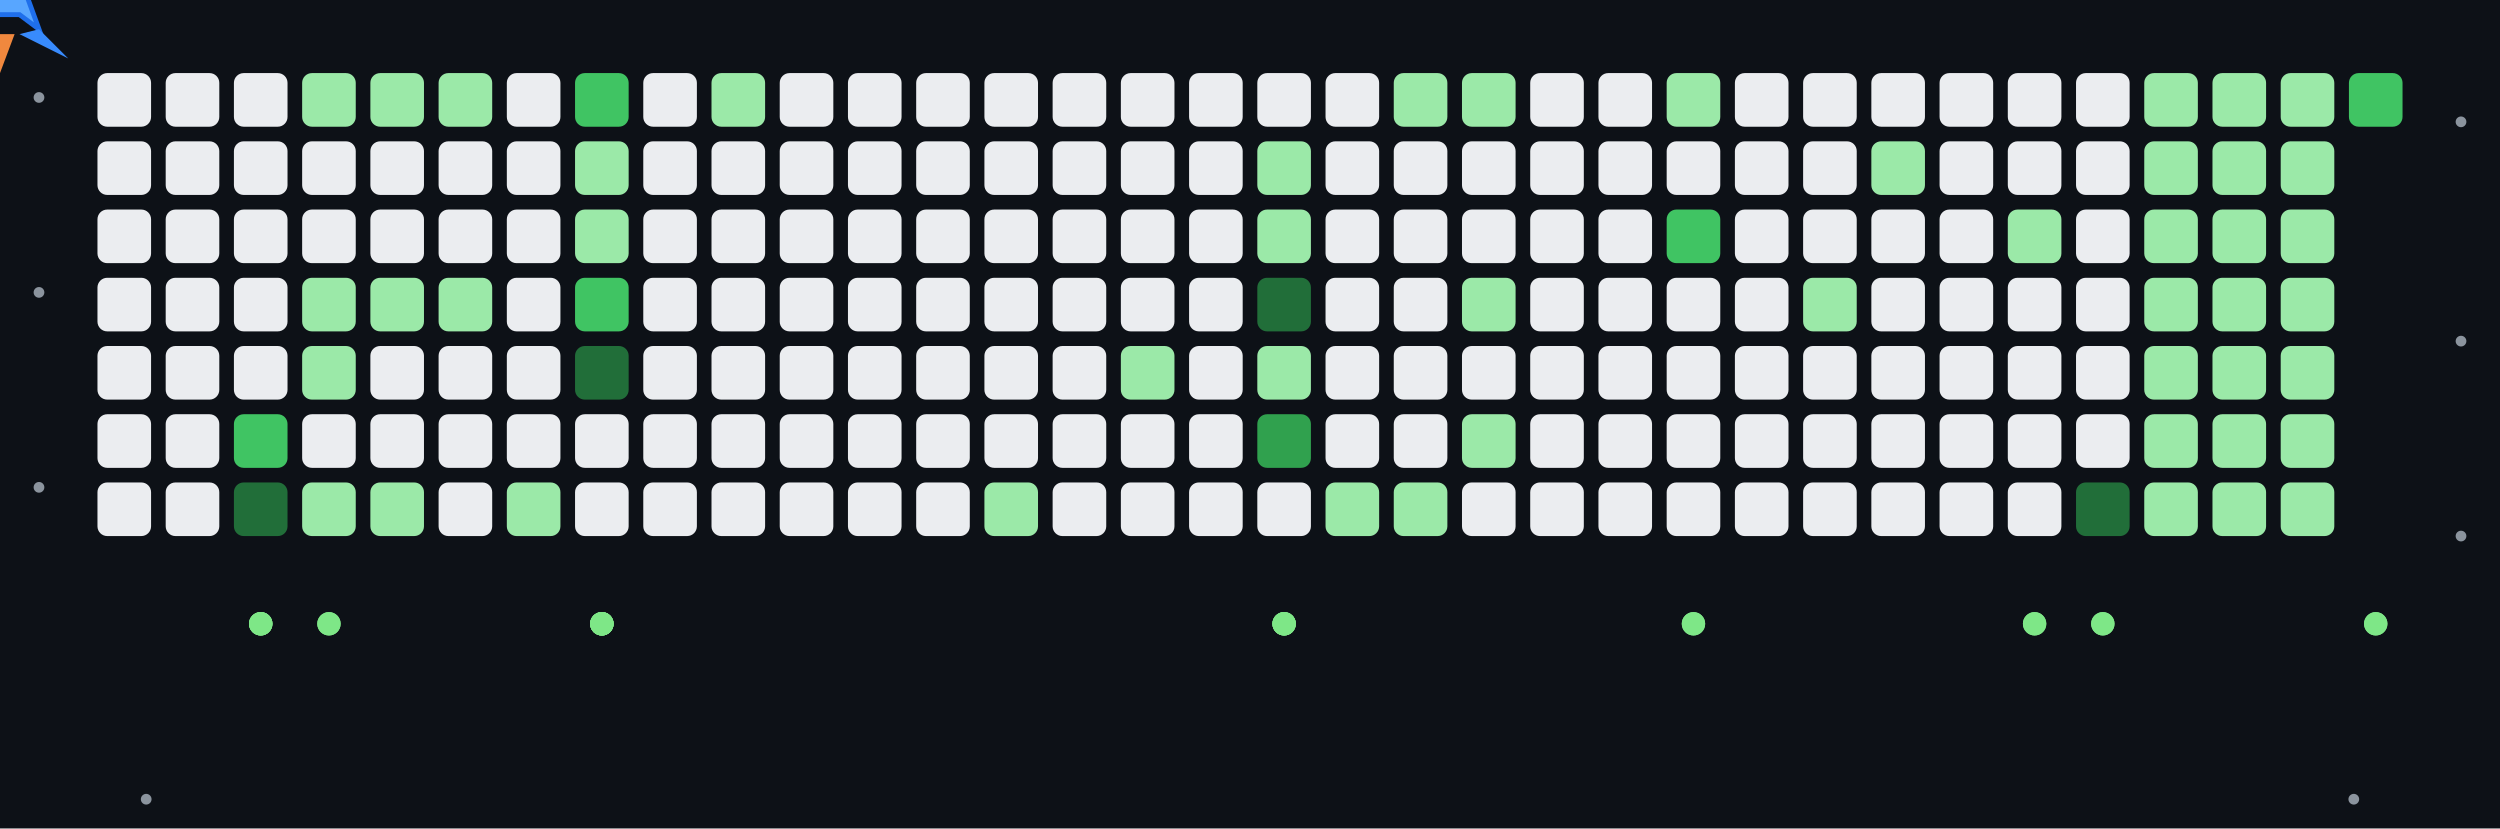
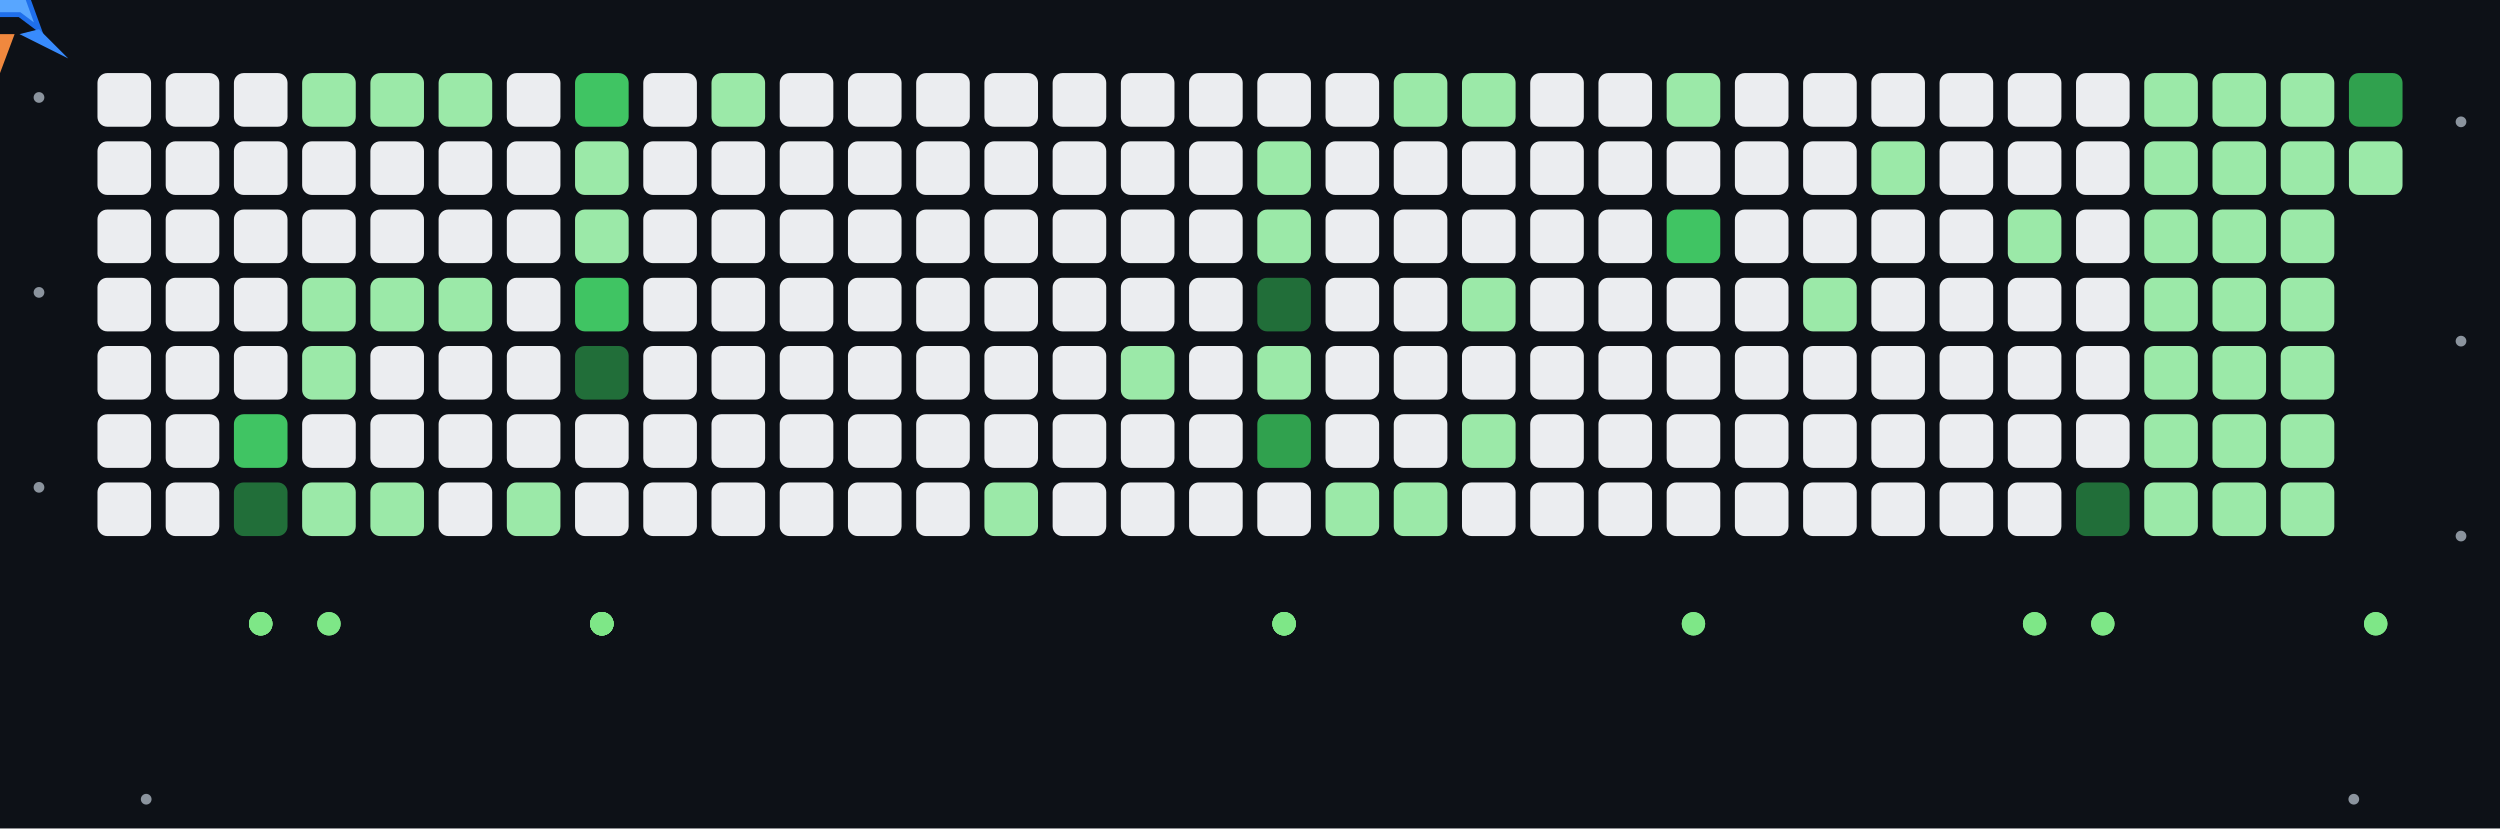
<svg xmlns="http://www.w3.org/2000/svg" viewBox="0 0 513 170">
  <rect x="0" y="0" width="513" height="170" fill="#0d1117" />
  <circle cx="8" cy="20" r="1.1" fill="#8b949e">
    <animate attributeName="opacity" values="0.2;1;0.2" dur="1.2s" repeatCount="indefinite" />
  </circle>
  <circle cx="8" cy="60" r="1.1" fill="#8b949e">
    <animate attributeName="opacity" values="0.2;1;0.2" dur="1.6s" repeatCount="indefinite" />
  </circle>
  <circle cx="8" cy="100" r="1.1" fill="#8b949e">
    <animate attributeName="opacity" values="0.2;1;0.2" dur="2s" repeatCount="indefinite" />
  </circle>
  <circle cx="505" cy="25" r="1.1" fill="#8b949e">
    <animate attributeName="opacity" values="0.2;1;0.2" dur="1.2s" repeatCount="indefinite" />
  </circle>
  <circle cx="505" cy="70" r="1.1" fill="#8b949e">
    <animate attributeName="opacity" values="0.2;1;0.2" dur="1.6s" repeatCount="indefinite" />
  </circle>
  <circle cx="505" cy="110" r="1.1" fill="#8b949e">
    <animate attributeName="opacity" values="0.2;1;0.2" dur="2s" repeatCount="indefinite" />
  </circle>
  <circle cx="30" cy="164" r="1.1" fill="#8b949e">
    <animate attributeName="opacity" values="0.2;1;0.2" dur="1.2s" repeatCount="indefinite" />
  </circle>
  <circle cx="483" cy="164" r="1.1" fill="#8b949e">
    <animate attributeName="opacity" values="0.2;1;0.2" dur="1.6s" repeatCount="indefinite" />
  </circle>
  <g id="grid">
    <rect x="20.00" y="15.00" width="11" height="11" rx="2" ry="2" fill="#ebedf0" />
    <rect x="20.00" y="29.00" width="11" height="11" rx="2" ry="2" fill="#ebedf0" />
    <rect x="20.00" y="43.00" width="11" height="11" rx="2" ry="2" fill="#ebedf0" />
    <rect x="20.00" y="57.00" width="11" height="11" rx="2" ry="2" fill="#ebedf0" />
    <rect x="20.00" y="71.00" width="11" height="11" rx="2" ry="2" fill="#ebedf0" />
    <rect x="20.00" y="85.00" width="11" height="11" rx="2" ry="2" fill="#ebedf0" />
    <rect x="20.00" y="99.00" width="11" height="11" rx="2" ry="2" fill="#ebedf0" />
    <rect x="34.00" y="15.00" width="11" height="11" rx="2" ry="2" fill="#ebedf0" />
    <rect x="34.00" y="29.00" width="11" height="11" rx="2" ry="2" fill="#ebedf0" />
    <rect x="34.00" y="43.00" width="11" height="11" rx="2" ry="2" fill="#ebedf0" />
    <rect x="34.00" y="57.00" width="11" height="11" rx="2" ry="2" fill="#ebedf0" />
    <rect x="34.00" y="71.00" width="11" height="11" rx="2" ry="2" fill="#ebedf0" />
    <rect x="34.00" y="85.00" width="11" height="11" rx="2" ry="2" fill="#ebedf0" />
    <rect x="34.00" y="99.00" width="11" height="11" rx="2" ry="2" fill="#ebedf0" />
    <rect x="48.00" y="15.00" width="11" height="11" rx="2" ry="2" fill="#ebedf0" />
    <rect x="48.00" y="29.00" width="11" height="11" rx="2" ry="2" fill="#ebedf0" />
    <rect x="48.00" y="43.00" width="11" height="11" rx="2" ry="2" fill="#ebedf0" />
    <rect x="48.00" y="57.00" width="11" height="11" rx="2" ry="2" fill="#ebedf0" />
    <rect x="48.00" y="71.00" width="11" height="11" rx="2" ry="2" fill="#ebedf0" />
    <rect x="48.00" y="85.00" width="11" height="11" rx="2" ry="2" fill="#40c463">
      <animate attributeName="fill" dur="20s" repeatCount="indefinite" keyTimes="0;0.048;0.054;0.952;0.958;1" values="#40c463;#40c463;#39d353;#40c463;#39d353;#40c463" />
    </rect>
    <rect x="48.00" y="99.00" width="11" height="11" rx="2" ry="2" fill="#216e39">
      <animate attributeName="fill" dur="20s" repeatCount="indefinite" keyTimes="0;0.048;0.054;0.952;0.958;1" values="#216e39;#216e39;#39d353;#216e39;#39d353;#216e39" />
    </rect>
    <rect x="62.00" y="15.00" width="11" height="11" rx="2" ry="2" fill="#9be9a8" />
    <rect x="62.00" y="29.00" width="11" height="11" rx="2" ry="2" fill="#ebedf0" />
    <rect x="62.00" y="43.00" width="11" height="11" rx="2" ry="2" fill="#ebedf0" />
    <rect x="62.00" y="57.00" width="11" height="11" rx="2" ry="2" fill="#9be9a8">
      <animate attributeName="fill" dur="20s" repeatCount="indefinite" keyTimes="0;0.062;0.068;0.938;0.944;1" values="#9be9a8;#9be9a8;#39d353;#9be9a8;#39d353;#9be9a8" />
    </rect>
    <rect x="62.00" y="71.00" width="11" height="11" rx="2" ry="2" fill="#9be9a8" />
    <rect x="62.00" y="85.00" width="11" height="11" rx="2" ry="2" fill="#ebedf0" />
    <rect x="62.00" y="99.00" width="11" height="11" rx="2" ry="2" fill="#9be9a8" />
    <rect x="76.00" y="15.00" width="11" height="11" rx="2" ry="2" fill="#9be9a8" />
    <rect x="76.00" y="29.00" width="11" height="11" rx="2" ry="2" fill="#ebedf0" />
    <rect x="76.00" y="43.00" width="11" height="11" rx="2" ry="2" fill="#ebedf0" />
    <rect x="76.00" y="57.00" width="11" height="11" rx="2" ry="2" fill="#9be9a8" />
    <rect x="76.00" y="71.00" width="11" height="11" rx="2" ry="2" fill="#ebedf0" />
    <rect x="76.00" y="85.00" width="11" height="11" rx="2" ry="2" fill="#ebedf0" />
    <rect x="76.00" y="99.00" width="11" height="11" rx="2" ry="2" fill="#9be9a8" />
    <rect x="90.00" y="15.00" width="11" height="11" rx="2" ry="2" fill="#9be9a8" />
    <rect x="90.00" y="29.00" width="11" height="11" rx="2" ry="2" fill="#ebedf0" />
    <rect x="90.00" y="43.00" width="11" height="11" rx="2" ry="2" fill="#ebedf0" />
    <rect x="90.00" y="57.00" width="11" height="11" rx="2" ry="2" fill="#9be9a8" />
    <rect x="90.00" y="71.00" width="11" height="11" rx="2" ry="2" fill="#ebedf0" />
    <rect x="90.00" y="85.00" width="11" height="11" rx="2" ry="2" fill="#ebedf0" />
    <rect x="90.00" y="99.00" width="11" height="11" rx="2" ry="2" fill="#ebedf0" />
    <rect x="104.00" y="15.00" width="11" height="11" rx="2" ry="2" fill="#ebedf0" />
    <rect x="104.00" y="29.00" width="11" height="11" rx="2" ry="2" fill="#ebedf0" />
    <rect x="104.00" y="43.00" width="11" height="11" rx="2" ry="2" fill="#ebedf0" />
    <rect x="104.00" y="57.00" width="11" height="11" rx="2" ry="2" fill="#ebedf0" />
    <rect x="104.00" y="71.00" width="11" height="11" rx="2" ry="2" fill="#ebedf0" />
    <rect x="104.00" y="85.00" width="11" height="11" rx="2" ry="2" fill="#ebedf0" />
    <rect x="104.00" y="99.00" width="11" height="11" rx="2" ry="2" fill="#9be9a8" />
    <rect x="118.00" y="15.00" width="11" height="11" rx="2" ry="2" fill="#40c463">
      <animate attributeName="fill" dur="20s" repeatCount="indefinite" keyTimes="0;0.118;0.124;0.882;0.888;1" values="#40c463;#40c463;#39d353;#40c463;#39d353;#40c463" />
    </rect>
    <rect x="118.00" y="29.00" width="11" height="11" rx="2" ry="2" fill="#9be9a8" />
    <rect x="118.00" y="43.00" width="11" height="11" rx="2" ry="2" fill="#9be9a8" />
    <rect x="118.00" y="57.00" width="11" height="11" rx="2" ry="2" fill="#40c463">
      <animate attributeName="fill" dur="20s" repeatCount="indefinite" keyTimes="0;0.118;0.124;0.882;0.888;1" values="#40c463;#40c463;#39d353;#40c463;#39d353;#40c463" />
    </rect>
    <rect x="118.00" y="71.00" width="11" height="11" rx="2" ry="2" fill="#216e39">
      <animate attributeName="fill" dur="20s" repeatCount="indefinite" keyTimes="0;0.118;0.124;0.882;0.888;1" values="#216e39;#216e39;#39d353;#216e39;#39d353;#216e39" />
    </rect>
    <rect x="118.00" y="85.00" width="11" height="11" rx="2" ry="2" fill="#ebedf0" />
    <rect x="118.00" y="99.00" width="11" height="11" rx="2" ry="2" fill="#ebedf0" />
    <rect x="132.00" y="15.00" width="11" height="11" rx="2" ry="2" fill="#ebedf0" />
    <rect x="132.00" y="29.00" width="11" height="11" rx="2" ry="2" fill="#ebedf0" />
    <rect x="132.00" y="43.00" width="11" height="11" rx="2" ry="2" fill="#ebedf0" />
    <rect x="132.00" y="57.00" width="11" height="11" rx="2" ry="2" fill="#ebedf0" />
    <rect x="132.00" y="71.00" width="11" height="11" rx="2" ry="2" fill="#ebedf0" />
    <rect x="132.00" y="85.00" width="11" height="11" rx="2" ry="2" fill="#ebedf0" />
    <rect x="132.00" y="99.00" width="11" height="11" rx="2" ry="2" fill="#ebedf0" />
    <rect x="146.00" y="15.00" width="11" height="11" rx="2" ry="2" fill="#9be9a8" />
    <rect x="146.00" y="29.00" width="11" height="11" rx="2" ry="2" fill="#ebedf0" />
    <rect x="146.00" y="43.00" width="11" height="11" rx="2" ry="2" fill="#ebedf0" />
    <rect x="146.00" y="57.00" width="11" height="11" rx="2" ry="2" fill="#ebedf0" />
    <rect x="146.00" y="71.00" width="11" height="11" rx="2" ry="2" fill="#ebedf0" />
    <rect x="146.00" y="85.00" width="11" height="11" rx="2" ry="2" fill="#ebedf0" />
    <rect x="146.00" y="99.00" width="11" height="11" rx="2" ry="2" fill="#ebedf0" />
    <rect x="160.00" y="15.00" width="11" height="11" rx="2" ry="2" fill="#ebedf0" />
    <rect x="160.00" y="29.00" width="11" height="11" rx="2" ry="2" fill="#ebedf0" />
    <rect x="160.00" y="43.00" width="11" height="11" rx="2" ry="2" fill="#ebedf0" />
    <rect x="160.00" y="57.00" width="11" height="11" rx="2" ry="2" fill="#ebedf0" />
    <rect x="160.00" y="71.00" width="11" height="11" rx="2" ry="2" fill="#ebedf0" />
    <rect x="160.00" y="85.00" width="11" height="11" rx="2" ry="2" fill="#ebedf0" />
    <rect x="160.00" y="99.00" width="11" height="11" rx="2" ry="2" fill="#ebedf0" />
    <rect x="174.00" y="15.00" width="11" height="11" rx="2" ry="2" fill="#ebedf0" />
    <rect x="174.00" y="29.00" width="11" height="11" rx="2" ry="2" fill="#ebedf0" />
    <rect x="174.00" y="43.00" width="11" height="11" rx="2" ry="2" fill="#ebedf0" />
    <rect x="174.00" y="57.00" width="11" height="11" rx="2" ry="2" fill="#ebedf0" />
    <rect x="174.00" y="71.00" width="11" height="11" rx="2" ry="2" fill="#ebedf0" />
    <rect x="174.00" y="85.00" width="11" height="11" rx="2" ry="2" fill="#ebedf0" />
    <rect x="174.00" y="99.00" width="11" height="11" rx="2" ry="2" fill="#ebedf0" />
    <rect x="188.00" y="15.00" width="11" height="11" rx="2" ry="2" fill="#ebedf0" />
    <rect x="188.00" y="29.00" width="11" height="11" rx="2" ry="2" fill="#ebedf0" />
    <rect x="188.00" y="43.00" width="11" height="11" rx="2" ry="2" fill="#ebedf0" />
    <rect x="188.00" y="57.00" width="11" height="11" rx="2" ry="2" fill="#ebedf0" />
    <rect x="188.00" y="71.00" width="11" height="11" rx="2" ry="2" fill="#ebedf0" />
    <rect x="188.00" y="85.00" width="11" height="11" rx="2" ry="2" fill="#ebedf0" />
    <rect x="188.00" y="99.00" width="11" height="11" rx="2" ry="2" fill="#ebedf0" />
    <rect x="202.00" y="15.00" width="11" height="11" rx="2" ry="2" fill="#ebedf0" />
    <rect x="202.00" y="29.00" width="11" height="11" rx="2" ry="2" fill="#ebedf0" />
    <rect x="202.00" y="43.00" width="11" height="11" rx="2" ry="2" fill="#ebedf0" />
    <rect x="202.00" y="57.00" width="11" height="11" rx="2" ry="2" fill="#ebedf0" />
    <rect x="202.00" y="71.00" width="11" height="11" rx="2" ry="2" fill="#ebedf0" />
    <rect x="202.00" y="85.00" width="11" height="11" rx="2" ry="2" fill="#ebedf0" />
    <rect x="202.00" y="99.00" width="11" height="11" rx="2" ry="2" fill="#9be9a8" />
    <rect x="216.00" y="15.00" width="11" height="11" rx="2" ry="2" fill="#ebedf0" />
    <rect x="216.00" y="29.00" width="11" height="11" rx="2" ry="2" fill="#ebedf0" />
    <rect x="216.00" y="43.00" width="11" height="11" rx="2" ry="2" fill="#ebedf0" />
    <rect x="216.00" y="57.00" width="11" height="11" rx="2" ry="2" fill="#ebedf0" />
    <rect x="216.00" y="71.00" width="11" height="11" rx="2" ry="2" fill="#ebedf0" />
    <rect x="216.00" y="85.00" width="11" height="11" rx="2" ry="2" fill="#ebedf0" />
    <rect x="216.00" y="99.00" width="11" height="11" rx="2" ry="2" fill="#ebedf0" />
    <rect x="230.00" y="15.00" width="11" height="11" rx="2" ry="2" fill="#ebedf0" />
    <rect x="230.00" y="29.00" width="11" height="11" rx="2" ry="2" fill="#ebedf0" />
    <rect x="230.00" y="43.00" width="11" height="11" rx="2" ry="2" fill="#ebedf0" />
    <rect x="230.00" y="57.00" width="11" height="11" rx="2" ry="2" fill="#ebedf0" />
    <rect x="230.00" y="71.00" width="11" height="11" rx="2" ry="2" fill="#9be9a8" />
    <rect x="230.00" y="85.00" width="11" height="11" rx="2" ry="2" fill="#ebedf0" />
    <rect x="230.00" y="99.00" width="11" height="11" rx="2" ry="2" fill="#ebedf0" />
    <rect x="244.00" y="15.00" width="11" height="11" rx="2" ry="2" fill="#ebedf0" />
    <rect x="244.00" y="29.00" width="11" height="11" rx="2" ry="2" fill="#ebedf0" />
    <rect x="244.00" y="43.00" width="11" height="11" rx="2" ry="2" fill="#ebedf0" />
    <rect x="244.00" y="57.00" width="11" height="11" rx="2" ry="2" fill="#ebedf0" />
    <rect x="244.00" y="71.00" width="11" height="11" rx="2" ry="2" fill="#ebedf0" />
    <rect x="244.00" y="85.00" width="11" height="11" rx="2" ry="2" fill="#ebedf0" />
    <rect x="244.00" y="99.00" width="11" height="11" rx="2" ry="2" fill="#ebedf0" />
    <rect x="258.00" y="15.00" width="11" height="11" rx="2" ry="2" fill="#ebedf0" />
    <rect x="258.00" y="29.00" width="11" height="11" rx="2" ry="2" fill="#9be9a8" />
    <rect x="258.00" y="43.00" width="11" height="11" rx="2" ry="2" fill="#9be9a8" />
    <rect x="258.00" y="57.00" width="11" height="11" rx="2" ry="2" fill="#216e39">
      <animate attributeName="fill" dur="20s" repeatCount="indefinite" keyTimes="0;0.257;0.263;0.743;0.749;1" values="#216e39;#216e39;#39d353;#216e39;#39d353;#216e39" />
    </rect>
    <rect x="258.00" y="71.00" width="11" height="11" rx="2" ry="2" fill="#9be9a8" />
    <rect x="258.00" y="85.00" width="11" height="11" rx="2" ry="2" fill="#30a14e">
      <animate attributeName="fill" dur="20s" repeatCount="indefinite" keyTimes="0;0.257;0.263;0.743;0.749;1" values="#30a14e;#30a14e;#39d353;#30a14e;#39d353;#30a14e" />
    </rect>
    <rect x="258.00" y="99.00" width="11" height="11" rx="2" ry="2" fill="#ebedf0" />
    <rect x="272.00" y="15.00" width="11" height="11" rx="2" ry="2" fill="#ebedf0" />
    <rect x="272.00" y="29.00" width="11" height="11" rx="2" ry="2" fill="#ebedf0" />
    <rect x="272.00" y="43.00" width="11" height="11" rx="2" ry="2" fill="#ebedf0" />
    <rect x="272.00" y="57.00" width="11" height="11" rx="2" ry="2" fill="#ebedf0" />
    <rect x="272.00" y="71.00" width="11" height="11" rx="2" ry="2" fill="#ebedf0" />
    <rect x="272.00" y="85.00" width="11" height="11" rx="2" ry="2" fill="#ebedf0" />
    <rect x="272.00" y="99.00" width="11" height="11" rx="2" ry="2" fill="#9be9a8" />
    <rect x="286.00" y="15.00" width="11" height="11" rx="2" ry="2" fill="#9be9a8" />
    <rect x="286.00" y="29.00" width="11" height="11" rx="2" ry="2" fill="#ebedf0" />
    <rect x="286.00" y="43.00" width="11" height="11" rx="2" ry="2" fill="#ebedf0" />
    <rect x="286.00" y="57.00" width="11" height="11" rx="2" ry="2" fill="#ebedf0" />
    <rect x="286.00" y="71.00" width="11" height="11" rx="2" ry="2" fill="#ebedf0" />
    <rect x="286.00" y="85.00" width="11" height="11" rx="2" ry="2" fill="#ebedf0" />
    <rect x="286.00" y="99.00" width="11" height="11" rx="2" ry="2" fill="#9be9a8" />
    <rect x="300.00" y="15.00" width="11" height="11" rx="2" ry="2" fill="#9be9a8" />
    <rect x="300.00" y="29.00" width="11" height="11" rx="2" ry="2" fill="#ebedf0" />
    <rect x="300.00" y="43.00" width="11" height="11" rx="2" ry="2" fill="#ebedf0" />
    <rect x="300.00" y="57.00" width="11" height="11" rx="2" ry="2" fill="#9be9a8" />
    <rect x="300.00" y="71.00" width="11" height="11" rx="2" ry="2" fill="#ebedf0" />
    <rect x="300.00" y="85.00" width="11" height="11" rx="2" ry="2" fill="#9be9a8" />
    <rect x="300.00" y="99.00" width="11" height="11" rx="2" ry="2" fill="#ebedf0" />
    <rect x="314.00" y="15.00" width="11" height="11" rx="2" ry="2" fill="#ebedf0" />
    <rect x="314.00" y="29.00" width="11" height="11" rx="2" ry="2" fill="#ebedf0" />
    <rect x="314.00" y="43.00" width="11" height="11" rx="2" ry="2" fill="#ebedf0" />
    <rect x="314.00" y="57.00" width="11" height="11" rx="2" ry="2" fill="#ebedf0" />
    <rect x="314.00" y="71.00" width="11" height="11" rx="2" ry="2" fill="#ebedf0" />
    <rect x="314.00" y="85.00" width="11" height="11" rx="2" ry="2" fill="#ebedf0" />
    <rect x="314.00" y="99.00" width="11" height="11" rx="2" ry="2" fill="#ebedf0" />
    <rect x="328.00" y="15.00" width="11" height="11" rx="2" ry="2" fill="#ebedf0" />
    <rect x="328.00" y="29.00" width="11" height="11" rx="2" ry="2" fill="#ebedf0" />
    <rect x="328.00" y="43.00" width="11" height="11" rx="2" ry="2" fill="#ebedf0" />
    <rect x="328.00" y="57.00" width="11" height="11" rx="2" ry="2" fill="#ebedf0" />
    <rect x="328.00" y="71.00" width="11" height="11" rx="2" ry="2" fill="#ebedf0" />
    <rect x="328.00" y="85.00" width="11" height="11" rx="2" ry="2" fill="#ebedf0" />
    <rect x="328.00" y="99.00" width="11" height="11" rx="2" ry="2" fill="#ebedf0" />
    <rect x="342.00" y="15.00" width="11" height="11" rx="2" ry="2" fill="#9be9a8" />
    <rect x="342.00" y="29.00" width="11" height="11" rx="2" ry="2" fill="#ebedf0" />
    <rect x="342.00" y="43.00" width="11" height="11" rx="2" ry="2" fill="#40c463">
      <animate attributeName="fill" dur="20s" repeatCount="indefinite" keyTimes="0;0.341;0.347;0.659;0.665;1" values="#40c463;#40c463;#39d353;#40c463;#39d353;#40c463" />
    </rect>
    <rect x="342.00" y="57.00" width="11" height="11" rx="2" ry="2" fill="#ebedf0" />
    <rect x="342.00" y="71.00" width="11" height="11" rx="2" ry="2" fill="#ebedf0" />
    <rect x="342.00" y="85.00" width="11" height="11" rx="2" ry="2" fill="#ebedf0" />
    <rect x="342.00" y="99.00" width="11" height="11" rx="2" ry="2" fill="#ebedf0" />
    <rect x="356.00" y="15.00" width="11" height="11" rx="2" ry="2" fill="#ebedf0" />
    <rect x="356.00" y="29.00" width="11" height="11" rx="2" ry="2" fill="#ebedf0" />
    <rect x="356.00" y="43.00" width="11" height="11" rx="2" ry="2" fill="#ebedf0" />
    <rect x="356.00" y="57.00" width="11" height="11" rx="2" ry="2" fill="#ebedf0" />
    <rect x="356.00" y="71.00" width="11" height="11" rx="2" ry="2" fill="#ebedf0" />
    <rect x="356.00" y="85.00" width="11" height="11" rx="2" ry="2" fill="#ebedf0" />
    <rect x="356.00" y="99.00" width="11" height="11" rx="2" ry="2" fill="#ebedf0" />
    <rect x="370.00" y="15.00" width="11" height="11" rx="2" ry="2" fill="#ebedf0" />
    <rect x="370.00" y="29.00" width="11" height="11" rx="2" ry="2" fill="#ebedf0" />
    <rect x="370.00" y="43.00" width="11" height="11" rx="2" ry="2" fill="#ebedf0" />
    <rect x="370.00" y="57.00" width="11" height="11" rx="2" ry="2" fill="#9be9a8" />
    <rect x="370.00" y="71.00" width="11" height="11" rx="2" ry="2" fill="#ebedf0" />
    <rect x="370.00" y="85.00" width="11" height="11" rx="2" ry="2" fill="#ebedf0" />
    <rect x="370.00" y="99.00" width="11" height="11" rx="2" ry="2" fill="#ebedf0" />
    <rect x="384.00" y="15.00" width="11" height="11" rx="2" ry="2" fill="#ebedf0" />
    <rect x="384.00" y="29.00" width="11" height="11" rx="2" ry="2" fill="#9be9a8" />
    <rect x="384.00" y="43.00" width="11" height="11" rx="2" ry="2" fill="#ebedf0" />
    <rect x="384.00" y="57.00" width="11" height="11" rx="2" ry="2" fill="#ebedf0" />
    <rect x="384.00" y="71.00" width="11" height="11" rx="2" ry="2" fill="#ebedf0" />
    <rect x="384.00" y="85.00" width="11" height="11" rx="2" ry="2" fill="#ebedf0" />
    <rect x="384.00" y="99.00" width="11" height="11" rx="2" ry="2" fill="#ebedf0" />
    <rect x="398.00" y="15.00" width="11" height="11" rx="2" ry="2" fill="#ebedf0" />
    <rect x="398.00" y="29.00" width="11" height="11" rx="2" ry="2" fill="#ebedf0" />
    <rect x="398.00" y="43.00" width="11" height="11" rx="2" ry="2" fill="#ebedf0" />
    <rect x="398.00" y="57.00" width="11" height="11" rx="2" ry="2" fill="#ebedf0" />
    <rect x="398.00" y="71.00" width="11" height="11" rx="2" ry="2" fill="#ebedf0" />
    <rect x="398.00" y="85.00" width="11" height="11" rx="2" ry="2" fill="#ebedf0" />
    <rect x="398.00" y="99.00" width="11" height="11" rx="2" ry="2" fill="#ebedf0" />
    <rect x="412.00" y="15.00" width="11" height="11" rx="2" ry="2" fill="#ebedf0" />
    <rect x="412.00" y="29.00" width="11" height="11" rx="2" ry="2" fill="#ebedf0" />
    <rect x="412.00" y="43.00" width="11" height="11" rx="2" ry="2" fill="#9be9a8">
      <animate attributeName="fill" dur="20s" repeatCount="indefinite" keyTimes="0;0.41;0.416;0.59;0.596;1" values="#9be9a8;#9be9a8;#39d353;#9be9a8;#39d353;#9be9a8" />
    </rect>
    <rect x="412.00" y="57.00" width="11" height="11" rx="2" ry="2" fill="#ebedf0" />
    <rect x="412.00" y="71.00" width="11" height="11" rx="2" ry="2" fill="#ebedf0" />
    <rect x="412.00" y="85.00" width="11" height="11" rx="2" ry="2" fill="#ebedf0" />
    <rect x="412.00" y="99.00" width="11" height="11" rx="2" ry="2" fill="#ebedf0" />
    <rect x="426.00" y="15.00" width="11" height="11" rx="2" ry="2" fill="#ebedf0" />
    <rect x="426.00" y="29.00" width="11" height="11" rx="2" ry="2" fill="#ebedf0" />
    <rect x="426.00" y="43.00" width="11" height="11" rx="2" ry="2" fill="#ebedf0" />
    <rect x="426.00" y="57.00" width="11" height="11" rx="2" ry="2" fill="#ebedf0" />
    <rect x="426.00" y="71.00" width="11" height="11" rx="2" ry="2" fill="#ebedf0" />
    <rect x="426.00" y="85.00" width="11" height="11" rx="2" ry="2" fill="#ebedf0" />
    <rect x="426.00" y="99.00" width="11" height="11" rx="2" ry="2" fill="#216e39">
      <animate attributeName="fill" dur="20s" repeatCount="indefinite" keyTimes="0;0.424;0.43;0.576;0.582;1" values="#216e39;#216e39;#39d353;#216e39;#39d353;#216e39" />
    </rect>
    <rect x="440.00" y="15.00" width="11" height="11" rx="2" ry="2" fill="#9be9a8" />
    <rect x="440.00" y="29.00" width="11" height="11" rx="2" ry="2" fill="#9be9a8" />
    <rect x="440.00" y="43.00" width="11" height="11" rx="2" ry="2" fill="#9be9a8" />
    <rect x="440.00" y="57.00" width="11" height="11" rx="2" ry="2" fill="#9be9a8" />
    <rect x="440.00" y="71.00" width="11" height="11" rx="2" ry="2" fill="#9be9a8" />
    <rect x="440.00" y="85.00" width="11" height="11" rx="2" ry="2" fill="#9be9a8" />
    <rect x="440.00" y="99.00" width="11" height="11" rx="2" ry="2" fill="#9be9a8" />
    <rect x="454.00" y="15.00" width="11" height="11" rx="2" ry="2" fill="#9be9a8" />
    <rect x="454.00" y="29.00" width="11" height="11" rx="2" ry="2" fill="#9be9a8" />
    <rect x="454.00" y="43.00" width="11" height="11" rx="2" ry="2" fill="#9be9a8" />
    <rect x="454.00" y="57.00" width="11" height="11" rx="2" ry="2" fill="#9be9a8" />
    <rect x="454.00" y="71.00" width="11" height="11" rx="2" ry="2" fill="#9be9a8" />
    <rect x="454.00" y="85.00" width="11" height="11" rx="2" ry="2" fill="#9be9a8" />
    <rect x="454.00" y="99.00" width="11" height="11" rx="2" ry="2" fill="#9be9a8" />
    <rect x="468.00" y="15.00" width="11" height="11" rx="2" ry="2" fill="#9be9a8" />
    <rect x="468.00" y="29.00" width="11" height="11" rx="2" ry="2" fill="#9be9a8" />
    <rect x="468.00" y="43.00" width="11" height="11" rx="2" ry="2" fill="#9be9a8" />
    <rect x="468.00" y="57.00" width="11" height="11" rx="2" ry="2" fill="#9be9a8" />
    <rect x="468.00" y="71.00" width="11" height="11" rx="2" ry="2" fill="#9be9a8" />
    <rect x="468.00" y="85.00" width="11" height="11" rx="2" ry="2" fill="#9be9a8" />
    <rect x="468.00" y="99.00" width="11" height="11" rx="2" ry="2" fill="#9be9a8" />
-     <rect x="482.00" y="15.00" width="11" height="11" rx="2" ry="2" fill="#40c463">
-       <animate attributeName="fill" dur="20s" repeatCount="indefinite" keyTimes="0;0.48;0.486;0.52;0.526;1" values="#40c463;#40c463;#39d353;#40c463;#39d353;#40c463" />
-     </rect>
+     <rect x="482.00" y="15.00" width="11" height="11" rx="2" ry="2" fill="#30a14e">
+       <animate attributeName="fill" dur="20s" repeatCount="indefinite" keyTimes="0;0.48;0.486;0.52;0.526;1" values="#30a14e;#30a14e;#39d353;#30a14e;#39d353;#30a14e" />
+     </rect>
+     <rect x="482.00" y="29.00" width="11" height="11" rx="2" ry="2" fill="#9be9a8" />
  </g>
  <g id="bullets">
    <circle cx="53.5" cy="128" r="2.4" fill="#7ee787">
      <animate attributeName="cy" dur="20s" repeatCount="indefinite" keyTimes="0;0.03;0.048;1" values="128;128;90.5;90.5" />
      <animate attributeName="opacity" dur="20s" repeatCount="indefinite" keyTimes="0;0.03;0.048;0.054;1" values="0;1;1;0;0" />
    </circle>
    <circle cx="53.5" cy="128" r="2.4" fill="#7ee787">
      <animate attributeName="cy" dur="20s" repeatCount="indefinite" keyTimes="0;0.03;0.048;1" values="128;128;104.5;104.5" />
      <animate attributeName="opacity" dur="20s" repeatCount="indefinite" keyTimes="0;0.03;0.048;0.054;1" values="0;1;1;0;0" />
    </circle>
    <circle cx="67.5" cy="128" r="2.4" fill="#7ee787">
      <animate attributeName="cy" dur="20s" repeatCount="indefinite" keyTimes="0;0.044;0.062;1" values="128;128;62.5;62.5" />
      <animate attributeName="opacity" dur="20s" repeatCount="indefinite" keyTimes="0;0.044;0.062;0.068;1" values="0;1;1;0;0" />
    </circle>
    <circle cx="123.5" cy="128" r="2.4" fill="#7ee787">
      <animate attributeName="cy" dur="20s" repeatCount="indefinite" keyTimes="0;0.1;0.118;1" values="128;128;20.5;20.5" />
      <animate attributeName="opacity" dur="20s" repeatCount="indefinite" keyTimes="0;0.1;0.118;0.124;1" values="0;1;1;0;0" />
    </circle>
    <circle cx="123.5" cy="128" r="2.4" fill="#7ee787">
      <animate attributeName="cy" dur="20s" repeatCount="indefinite" keyTimes="0;0.1;0.118;1" values="128;128;62.5;62.5" />
      <animate attributeName="opacity" dur="20s" repeatCount="indefinite" keyTimes="0;0.1;0.118;0.124;1" values="0;1;1;0;0" />
    </circle>
    <circle cx="123.5" cy="128" r="2.4" fill="#7ee787">
      <animate attributeName="cy" dur="20s" repeatCount="indefinite" keyTimes="0;0.1;0.118;1" values="128;128;76.5;76.5" />
      <animate attributeName="opacity" dur="20s" repeatCount="indefinite" keyTimes="0;0.1;0.118;0.124;1" values="0;1;1;0;0" />
    </circle>
    <circle cx="263.5" cy="128" r="2.4" fill="#7ee787">
      <animate attributeName="cy" dur="20s" repeatCount="indefinite" keyTimes="0;0.239;0.257;1" values="128;128;62.5;62.5" />
      <animate attributeName="opacity" dur="20s" repeatCount="indefinite" keyTimes="0;0.239;0.257;0.263;1" values="0;1;1;0;0" />
    </circle>
    <circle cx="263.5" cy="128" r="2.4" fill="#7ee787">
      <animate attributeName="cy" dur="20s" repeatCount="indefinite" keyTimes="0;0.239;0.257;1" values="128;128;90.5;90.5" />
      <animate attributeName="opacity" dur="20s" repeatCount="indefinite" keyTimes="0;0.239;0.257;0.263;1" values="0;1;1;0;0" />
    </circle>
    <circle cx="347.5" cy="128" r="2.4" fill="#7ee787">
      <animate attributeName="cy" dur="20s" repeatCount="indefinite" keyTimes="0;0.323;0.341;1" values="128;128;48.5;48.5" />
      <animate attributeName="opacity" dur="20s" repeatCount="indefinite" keyTimes="0;0.323;0.341;0.347;1" values="0;1;1;0;0" />
    </circle>
    <circle cx="417.5" cy="128" r="2.4" fill="#7ee787">
      <animate attributeName="cy" dur="20s" repeatCount="indefinite" keyTimes="0;0.392;0.41;1" values="128;128;48.5;48.5" />
      <animate attributeName="opacity" dur="20s" repeatCount="indefinite" keyTimes="0;0.392;0.41;0.416;1" values="0;1;1;0;0" />
    </circle>
    <circle cx="431.5" cy="128" r="2.4" fill="#7ee787">
      <animate attributeName="cy" dur="20s" repeatCount="indefinite" keyTimes="0;0.406;0.424;1" values="128;128;104.5;104.5" />
      <animate attributeName="opacity" dur="20s" repeatCount="indefinite" keyTimes="0;0.406;0.424;0.43;1" values="0;1;1;0;0" />
    </circle>
    <circle cx="487.5" cy="128" r="2.4" fill="#7ee787">
      <animate attributeName="cy" dur="20s" repeatCount="indefinite" keyTimes="0;0.462;0.48;1" values="128;128;20.5;20.5" />
      <animate attributeName="opacity" dur="20s" repeatCount="indefinite" keyTimes="0;0.462;0.48;0.486;1" values="0;1;1;0;0" />
    </circle>
    <circle cx="487.5" cy="128" r="2.4" fill="#7ee787">
      <animate attributeName="cy" dur="20s" repeatCount="indefinite" keyTimes="0;0.502;0.52;1" values="128;128;20.5;20.5" />
      <animate attributeName="opacity" dur="20s" repeatCount="indefinite" keyTimes="0;0.502;0.52;0.526;1" values="0;1;1;0;0" />
    </circle>
    <circle cx="431.5" cy="128" r="2.4" fill="#7ee787">
      <animate attributeName="cy" dur="20s" repeatCount="indefinite" keyTimes="0;0.558;0.576;1" values="128;128;104.5;104.5" />
      <animate attributeName="opacity" dur="20s" repeatCount="indefinite" keyTimes="0;0.558;0.576;0.582;1" values="0;1;1;0;0" />
    </circle>
    <circle cx="417.5" cy="128" r="2.4" fill="#7ee787">
      <animate attributeName="cy" dur="20s" repeatCount="indefinite" keyTimes="0;0.572;0.59;1" values="128;128;48.5;48.5" />
      <animate attributeName="opacity" dur="20s" repeatCount="indefinite" keyTimes="0;0.572;0.59;0.596;1" values="0;1;1;0;0" />
    </circle>
    <circle cx="347.5" cy="128" r="2.4" fill="#7ee787">
      <animate attributeName="cy" dur="20s" repeatCount="indefinite" keyTimes="0;0.641;0.659;1" values="128;128;48.5;48.5" />
      <animate attributeName="opacity" dur="20s" repeatCount="indefinite" keyTimes="0;0.641;0.659;0.665;1" values="0;1;1;0;0" />
    </circle>
    <circle cx="263.5" cy="128" r="2.4" fill="#7ee787">
      <animate attributeName="cy" dur="20s" repeatCount="indefinite" keyTimes="0;0.725;0.743;1" values="128;128;90.5;90.5" />
      <animate attributeName="opacity" dur="20s" repeatCount="indefinite" keyTimes="0;0.725;0.743;0.749;1" values="0;1;1;0;0" />
    </circle>
    <circle cx="263.5" cy="128" r="2.4" fill="#7ee787">
      <animate attributeName="cy" dur="20s" repeatCount="indefinite" keyTimes="0;0.725;0.743;1" values="128;128;62.5;62.5" />
      <animate attributeName="opacity" dur="20s" repeatCount="indefinite" keyTimes="0;0.725;0.743;0.749;1" values="0;1;1;0;0" />
    </circle>
    <circle cx="123.5" cy="128" r="2.4" fill="#7ee787">
      <animate attributeName="cy" dur="20s" repeatCount="indefinite" keyTimes="0;0.864;0.882;1" values="128;128;76.5;76.5" />
      <animate attributeName="opacity" dur="20s" repeatCount="indefinite" keyTimes="0;0.864;0.882;0.888;1" values="0;1;1;0;0" />
    </circle>
    <circle cx="123.5" cy="128" r="2.4" fill="#7ee787">
      <animate attributeName="cy" dur="20s" repeatCount="indefinite" keyTimes="0;0.864;0.882;1" values="128;128;62.5;62.5" />
      <animate attributeName="opacity" dur="20s" repeatCount="indefinite" keyTimes="0;0.864;0.882;0.888;1" values="0;1;1;0;0" />
    </circle>
    <circle cx="123.5" cy="128" r="2.4" fill="#7ee787">
      <animate attributeName="cy" dur="20s" repeatCount="indefinite" keyTimes="0;0.864;0.882;1" values="128;128;20.5;20.5" />
      <animate attributeName="opacity" dur="20s" repeatCount="indefinite" keyTimes="0;0.864;0.882;0.888;1" values="0;1;1;0;0" />
    </circle>
    <circle cx="67.5" cy="128" r="2.4" fill="#7ee787">
      <animate attributeName="cy" dur="20s" repeatCount="indefinite" keyTimes="0;0.92;0.938;1" values="128;128;62.5;62.5" />
      <animate attributeName="opacity" dur="20s" repeatCount="indefinite" keyTimes="0;0.92;0.938;0.944;1" values="0;1;1;0;0" />
    </circle>
    <circle cx="53.5" cy="128" r="2.4" fill="#7ee787">
      <animate attributeName="cy" dur="20s" repeatCount="indefinite" keyTimes="0;0.934;0.952;1" values="128;128;104.5;104.5" />
      <animate attributeName="opacity" dur="20s" repeatCount="indefinite" keyTimes="0;0.934;0.952;0.958;1" values="0;1;1;0;0" />
    </circle>
    <circle cx="53.5" cy="128" r="2.4" fill="#7ee787">
      <animate attributeName="cy" dur="20s" repeatCount="indefinite" keyTimes="0;0.934;0.952;1" values="128;128;90.5;90.5" />
      <animate attributeName="opacity" dur="20s" repeatCount="indefinite" keyTimes="0;0.934;0.952;0.958;1" values="0;1;1;0;0" />
    </circle>
  </g>
  <g id="blasts">
    <circle cx="53.5" cy="90.5" r="0" fill="none" stroke="#56d364" stroke-width="1.6" opacity="0">
      <animate attributeName="r" dur="20s" repeatCount="indefinite" keyTimes="0;0.048;0.066;1" values="0;1;9;9" />
      <animate attributeName="opacity" dur="20s" repeatCount="indefinite" keyTimes="0;0.048;0.066;1" values="0;1;1;0" />
    </circle>
    <circle cx="53.5" cy="104.5" r="0" fill="none" stroke="#56d364" stroke-width="1.6" opacity="0">
      <animate attributeName="r" dur="20s" repeatCount="indefinite" keyTimes="0;0.048;0.066;1" values="0;1;9;9" />
      <animate attributeName="opacity" dur="20s" repeatCount="indefinite" keyTimes="0;0.048;0.066;1" values="0;1;1;0" />
    </circle>
    <circle cx="67.5" cy="62.5" r="0" fill="none" stroke="#56d364" stroke-width="1.6" opacity="0">
      <animate attributeName="r" dur="20s" repeatCount="indefinite" keyTimes="0;0.062;0.08;1" values="0;1;9;9" />
      <animate attributeName="opacity" dur="20s" repeatCount="indefinite" keyTimes="0;0.062;0.08;1" values="0;1;1;0" />
    </circle>
    <circle cx="123.5" cy="20.5" r="0" fill="none" stroke="#56d364" stroke-width="1.6" opacity="0">
      <animate attributeName="r" dur="20s" repeatCount="indefinite" keyTimes="0;0.118;0.136;1" values="0;1;9;9" />
      <animate attributeName="opacity" dur="20s" repeatCount="indefinite" keyTimes="0;0.118;0.136;1" values="0;1;1;0" />
    </circle>
    <circle cx="123.5" cy="62.5" r="0" fill="none" stroke="#56d364" stroke-width="1.6" opacity="0">
      <animate attributeName="r" dur="20s" repeatCount="indefinite" keyTimes="0;0.118;0.136;1" values="0;1;9;9" />
      <animate attributeName="opacity" dur="20s" repeatCount="indefinite" keyTimes="0;0.118;0.136;1" values="0;1;1;0" />
    </circle>
    <circle cx="123.5" cy="76.5" r="0" fill="none" stroke="#56d364" stroke-width="1.6" opacity="0">
      <animate attributeName="r" dur="20s" repeatCount="indefinite" keyTimes="0;0.118;0.136;1" values="0;1;9;9" />
      <animate attributeName="opacity" dur="20s" repeatCount="indefinite" keyTimes="0;0.118;0.136;1" values="0;1;1;0" />
    </circle>
    <circle cx="263.5" cy="62.5" r="0" fill="none" stroke="#56d364" stroke-width="1.6" opacity="0">
      <animate attributeName="r" dur="20s" repeatCount="indefinite" keyTimes="0;0.257;0.275;1" values="0;1;9;9" />
      <animate attributeName="opacity" dur="20s" repeatCount="indefinite" keyTimes="0;0.257;0.275;1" values="0;1;1;0" />
    </circle>
    <circle cx="263.5" cy="90.5" r="0" fill="none" stroke="#56d364" stroke-width="1.6" opacity="0">
      <animate attributeName="r" dur="20s" repeatCount="indefinite" keyTimes="0;0.257;0.275;1" values="0;1;9;9" />
      <animate attributeName="opacity" dur="20s" repeatCount="indefinite" keyTimes="0;0.257;0.275;1" values="0;1;1;0" />
    </circle>
    <circle cx="347.5" cy="48.5" r="0" fill="none" stroke="#56d364" stroke-width="1.6" opacity="0">
      <animate attributeName="r" dur="20s" repeatCount="indefinite" keyTimes="0;0.341;0.359;1" values="0;1;9;9" />
      <animate attributeName="opacity" dur="20s" repeatCount="indefinite" keyTimes="0;0.341;0.359;1" values="0;1;1;0" />
    </circle>
    <circle cx="417.5" cy="48.5" r="0" fill="none" stroke="#56d364" stroke-width="1.6" opacity="0">
      <animate attributeName="r" dur="20s" repeatCount="indefinite" keyTimes="0;0.41;0.428;1" values="0;1;9;9" />
      <animate attributeName="opacity" dur="20s" repeatCount="indefinite" keyTimes="0;0.41;0.428;1" values="0;1;1;0" />
    </circle>
    <circle cx="431.5" cy="104.5" r="0" fill="none" stroke="#56d364" stroke-width="1.6" opacity="0">
      <animate attributeName="r" dur="20s" repeatCount="indefinite" keyTimes="0;0.424;0.442;1" values="0;1;9;9" />
      <animate attributeName="opacity" dur="20s" repeatCount="indefinite" keyTimes="0;0.424;0.442;1" values="0;1;1;0" />
    </circle>
    <circle cx="487.5" cy="20.5" r="0" fill="none" stroke="#56d364" stroke-width="1.6" opacity="0">
      <animate attributeName="r" dur="20s" repeatCount="indefinite" keyTimes="0;0.48;0.498;1" values="0;1;9;9" />
      <animate attributeName="opacity" dur="20s" repeatCount="indefinite" keyTimes="0;0.48;0.498;1" values="0;1;1;0" />
    </circle>
    <circle cx="487.5" cy="20.5" r="0" fill="none" stroke="#56d364" stroke-width="1.6" opacity="0">
      <animate attributeName="r" dur="20s" repeatCount="indefinite" keyTimes="0;0.52;0.538;1" values="0;1;9;9" />
      <animate attributeName="opacity" dur="20s" repeatCount="indefinite" keyTimes="0;0.52;0.538;1" values="0;1;1;0" />
    </circle>
    <circle cx="431.5" cy="104.5" r="0" fill="none" stroke="#56d364" stroke-width="1.6" opacity="0">
      <animate attributeName="r" dur="20s" repeatCount="indefinite" keyTimes="0;0.576;0.594;1" values="0;1;9;9" />
      <animate attributeName="opacity" dur="20s" repeatCount="indefinite" keyTimes="0;0.576;0.594;1" values="0;1;1;0" />
    </circle>
    <circle cx="417.5" cy="48.5" r="0" fill="none" stroke="#56d364" stroke-width="1.6" opacity="0">
      <animate attributeName="r" dur="20s" repeatCount="indefinite" keyTimes="0;0.59;0.608;1" values="0;1;9;9" />
      <animate attributeName="opacity" dur="20s" repeatCount="indefinite" keyTimes="0;0.59;0.608;1" values="0;1;1;0" />
    </circle>
    <circle cx="347.5" cy="48.5" r="0" fill="none" stroke="#56d364" stroke-width="1.6" opacity="0">
      <animate attributeName="r" dur="20s" repeatCount="indefinite" keyTimes="0;0.659;0.677;1" values="0;1;9;9" />
      <animate attributeName="opacity" dur="20s" repeatCount="indefinite" keyTimes="0;0.659;0.677;1" values="0;1;1;0" />
    </circle>
    <circle cx="263.5" cy="90.5" r="0" fill="none" stroke="#56d364" stroke-width="1.6" opacity="0">
      <animate attributeName="r" dur="20s" repeatCount="indefinite" keyTimes="0;0.743;0.761;1" values="0;1;9;9" />
      <animate attributeName="opacity" dur="20s" repeatCount="indefinite" keyTimes="0;0.743;0.761;1" values="0;1;1;0" />
    </circle>
    <circle cx="263.5" cy="62.5" r="0" fill="none" stroke="#56d364" stroke-width="1.6" opacity="0">
      <animate attributeName="r" dur="20s" repeatCount="indefinite" keyTimes="0;0.743;0.761;1" values="0;1;9;9" />
      <animate attributeName="opacity" dur="20s" repeatCount="indefinite" keyTimes="0;0.743;0.761;1" values="0;1;1;0" />
    </circle>
    <circle cx="123.5" cy="76.5" r="0" fill="none" stroke="#56d364" stroke-width="1.6" opacity="0">
      <animate attributeName="r" dur="20s" repeatCount="indefinite" keyTimes="0;0.882;0.9;1" values="0;1;9;9" />
      <animate attributeName="opacity" dur="20s" repeatCount="indefinite" keyTimes="0;0.882;0.9;1" values="0;1;1;0" />
    </circle>
    <circle cx="123.5" cy="62.5" r="0" fill="none" stroke="#56d364" stroke-width="1.6" opacity="0">
      <animate attributeName="r" dur="20s" repeatCount="indefinite" keyTimes="0;0.882;0.9;1" values="0;1;9;9" />
      <animate attributeName="opacity" dur="20s" repeatCount="indefinite" keyTimes="0;0.882;0.9;1" values="0;1;1;0" />
    </circle>
    <circle cx="123.5" cy="20.5" r="0" fill="none" stroke="#56d364" stroke-width="1.6" opacity="0">
      <animate attributeName="r" dur="20s" repeatCount="indefinite" keyTimes="0;0.882;0.9;1" values="0;1;9;9" />
      <animate attributeName="opacity" dur="20s" repeatCount="indefinite" keyTimes="0;0.882;0.9;1" values="0;1;1;0" />
    </circle>
    <circle cx="67.5" cy="62.5" r="0" fill="none" stroke="#56d364" stroke-width="1.6" opacity="0">
      <animate attributeName="r" dur="20s" repeatCount="indefinite" keyTimes="0;0.938;0.956;1" values="0;1;9;9" />
      <animate attributeName="opacity" dur="20s" repeatCount="indefinite" keyTimes="0;0.938;0.956;1" values="0;1;1;0" />
    </circle>
    <circle cx="53.5" cy="104.5" r="0" fill="none" stroke="#56d364" stroke-width="1.6" opacity="0">
      <animate attributeName="r" dur="20s" repeatCount="indefinite" keyTimes="0;0.952;0.97;1" values="0;1;9;9" />
      <animate attributeName="opacity" dur="20s" repeatCount="indefinite" keyTimes="0;0.952;0.97;1" values="0;1;1;0" />
    </circle>
    <circle cx="53.5" cy="90.5" r="0" fill="none" stroke="#56d364" stroke-width="1.6" opacity="0">
      <animate attributeName="r" dur="20s" repeatCount="indefinite" keyTimes="0;0.952;0.97;1" values="0;1;9;9" />
      <animate attributeName="opacity" dur="20s" repeatCount="indefinite" keyTimes="0;0.952;0.97;1" values="0;1;1;0" />
    </circle>
  </g>
  <g id="jet">
    <g transform="translate(0,0)">
      <polygon points="0,-16 8,6 4,3 -4,3 -8,6" fill="#58a6ff" stroke="#1f6feb" stroke-width="1" />
      <polygon points="-8,6 -14,12 -4,7" fill="#388bfd" />
      <polygon points="8,6 14,12 4,7" fill="#388bfd" />
      <circle cx="0" cy="-6" r="2.2" fill="#c9e6ff" />
      <polygon points="-3,7 3,7 0,15" fill="#f0883e">
        <animate attributeName="opacity" values="0.5;1;0.6;1" dur="0.18s" repeatCount="indefinite" />
      </polygon>
    </g>
    <animateTransform attributeName="transform" attributeType="XML" type="translate" dur="20s" repeatCount="indefinite" keyTimes="0;0.5;1" values="35.00,140.00;478.00,140.00;35.00,140.00" />
  </g>
</svg>
